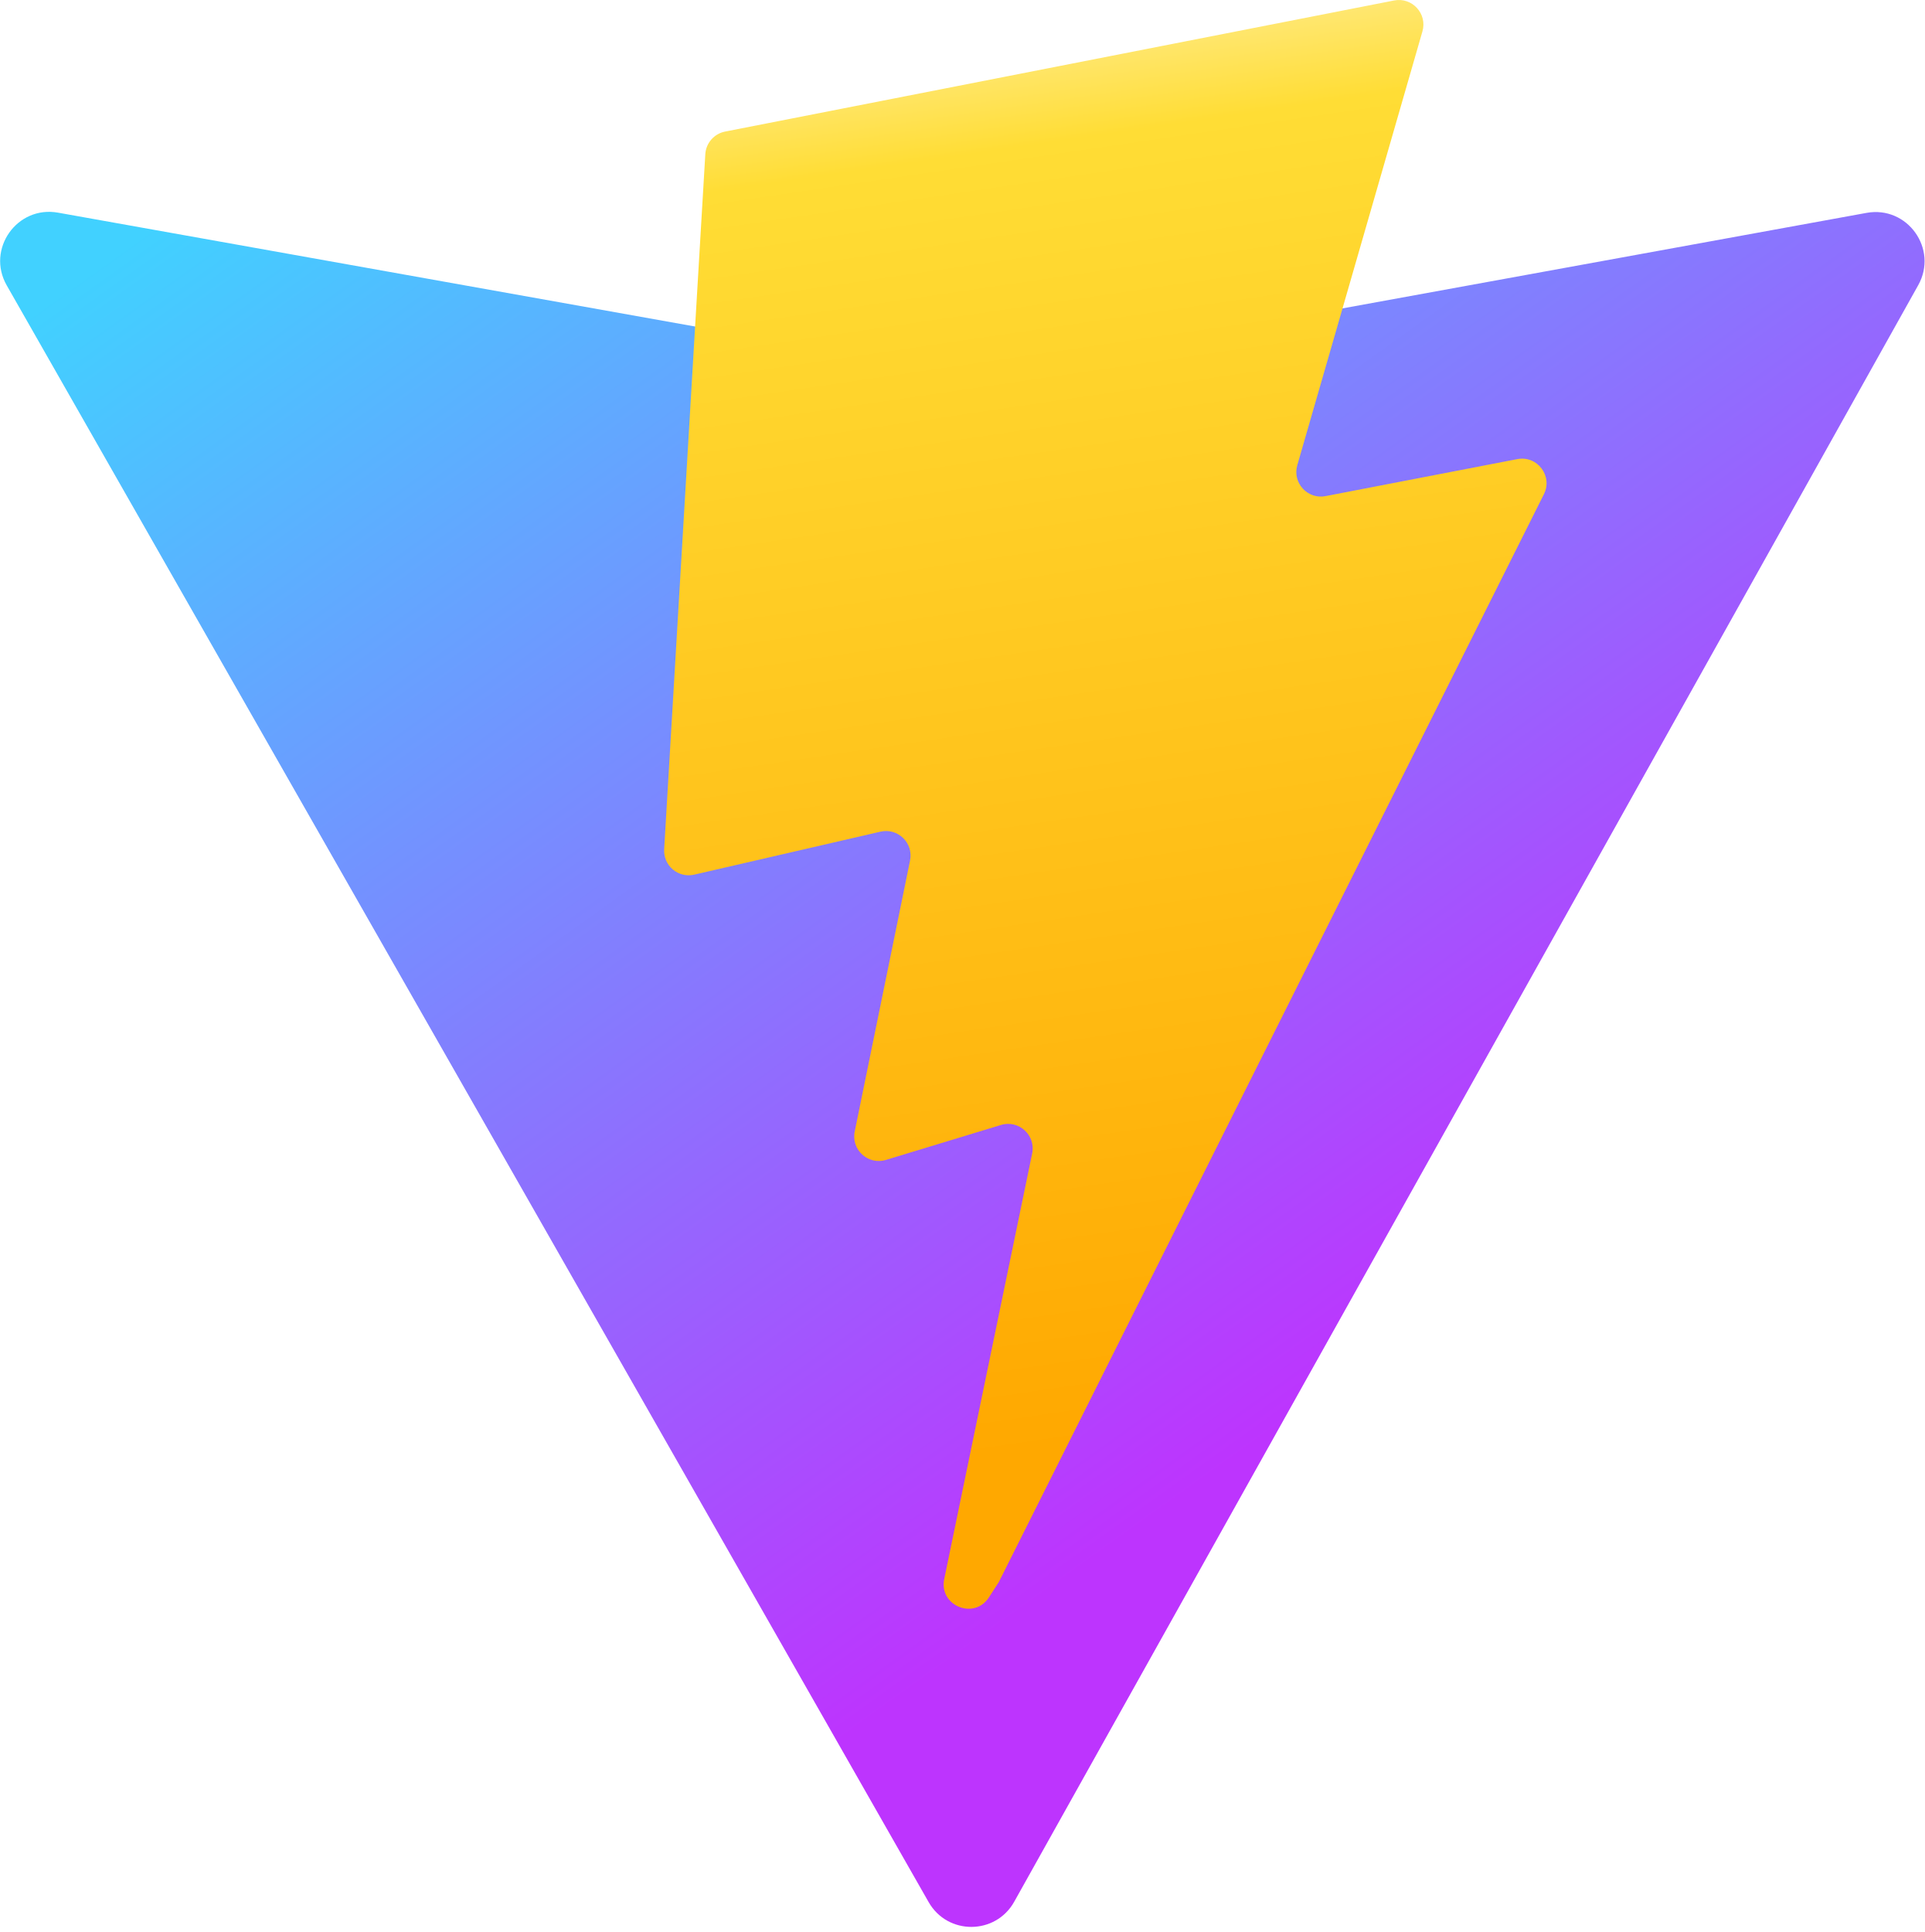
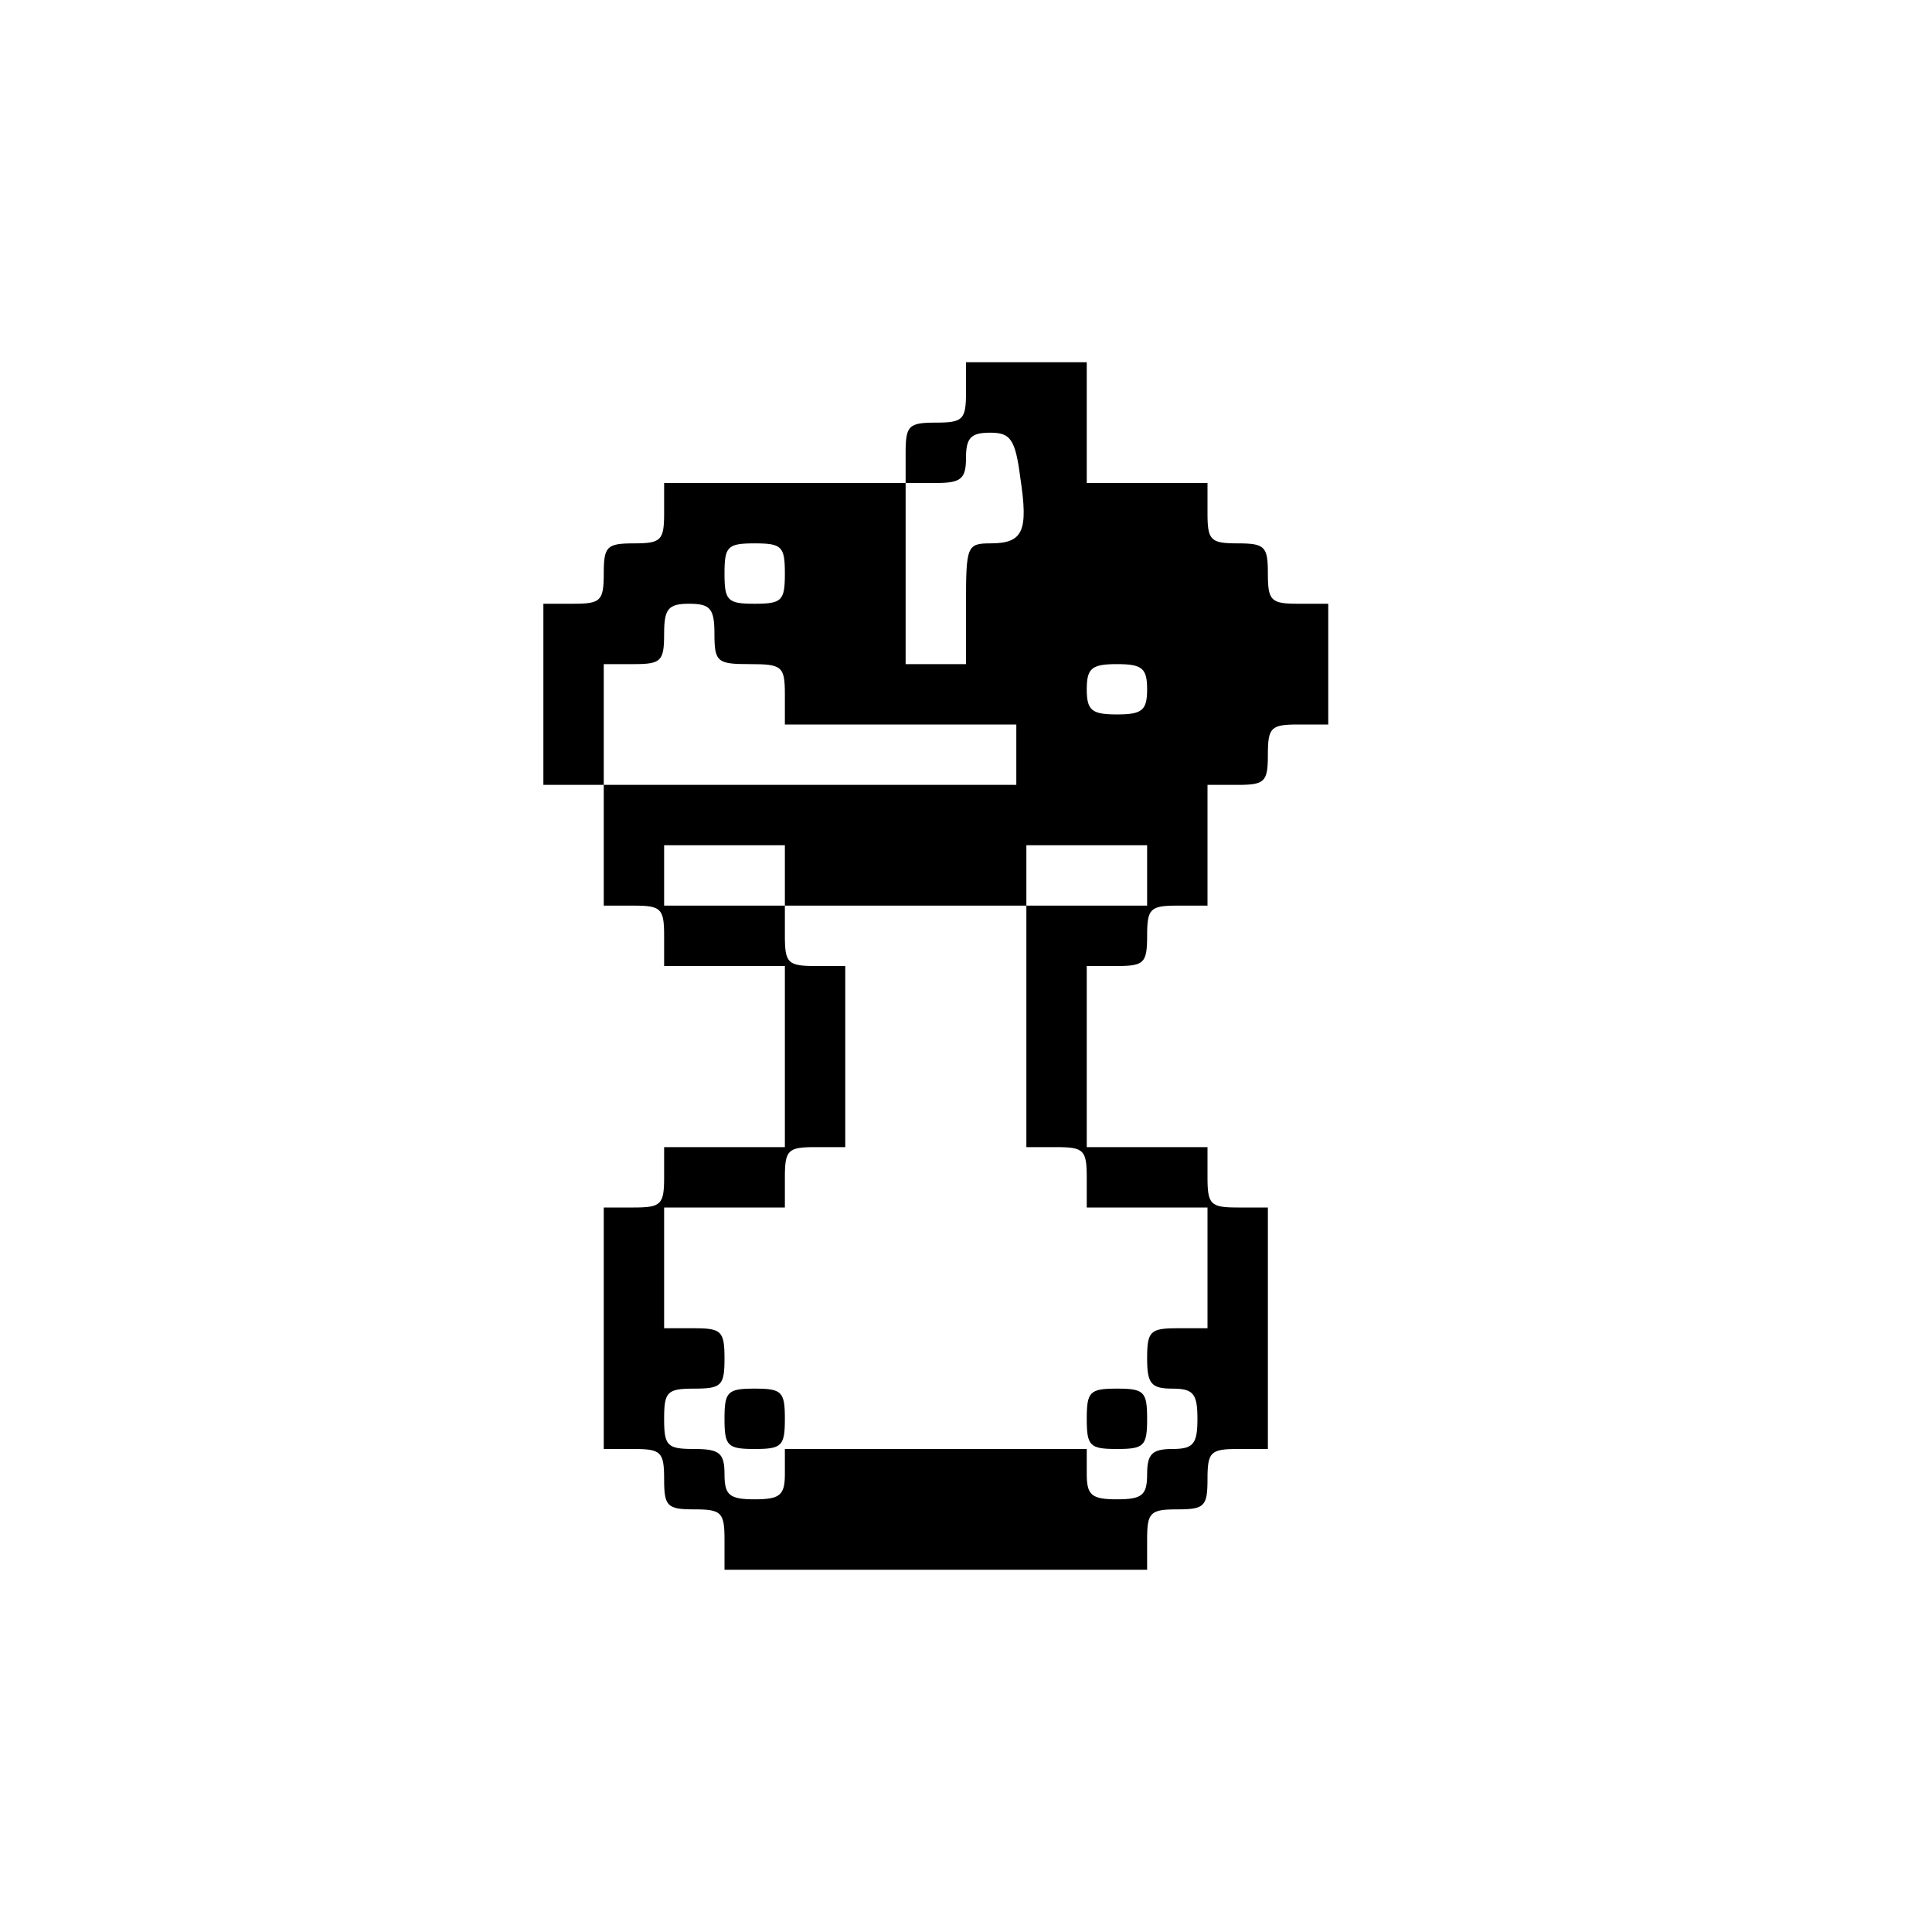
- <svg xmlns="http://www.w3.org/2000/svg" aria-hidden="true" role="img" class="iconify iconify--logos" width="31.88" height="32" preserveAspectRatio="xMidYMid meet" viewBox="0 0 256 257">
-   <defs>
-     <linearGradient id="IconifyId1813088fe1fbc01fb466" x1="-.828%" x2="57.636%" y1="7.652%" y2="78.411%">
-       <stop offset="0%" stop-color="#41D1FF" />
-       <stop offset="100%" stop-color="#BD34FE" />
-     </linearGradient>
-     <linearGradient id="IconifyId1813088fe1fbc01fb467" x1="43.376%" x2="50.316%" y1="2.242%" y2="89.03%">
-       <stop offset="0%" stop-color="#FFEA83" />
-       <stop offset="8.333%" stop-color="#FFDD35" />
-       <stop offset="100%" stop-color="#FFA800" />
-     </linearGradient>
-   </defs>
-   <path fill="url(#IconifyId1813088fe1fbc01fb466)" d="M255.153 37.938L134.897 252.976c-2.483 4.44-8.862 4.466-11.382.048L.875 37.958c-2.746-4.814 1.371-10.646 6.827-9.67l120.385 21.517a6.537 6.537 0 0 0 2.322-.004l117.867-21.483c5.438-.991 9.574 4.796 6.877 9.62Z" />
-   <path fill="url(#IconifyId1813088fe1fbc01fb467)" d="M185.432.063L96.44 17.501a3.268 3.268 0 0 0-2.634 3.014l-5.474 92.456a3.268 3.268 0 0 0 3.997 3.378l24.777-5.718c2.318-.535 4.413 1.507 3.936 3.838l-7.361 36.047c-.495 2.426 1.782 4.5 4.151 3.78l15.304-4.649c2.372-.72 4.652 1.36 4.15 3.788l-11.698 56.621c-.732 3.542 3.979 5.473 5.943 2.437l1.313-2.028l72.516-144.72c1.215-2.423-.88-5.186-3.54-4.672l-25.505 4.922c-2.396.462-4.435-1.77-3.759-4.114l16.646-57.705c.677-2.35-1.37-4.583-3.769-4.113Z" />
+ <svg xmlns="http://www.w3.org/2000/svg" version="1.0" width="192pt" height="192pt" viewBox="0 0 192 192" preserveAspectRatio="xMidYMid meet">
+   <g transform="translate(0,192) scale(0.1,-0.1)" fill="#000000" stroke="none">
+     <path d="M960 1530 c0 -27 -3 -30 -30 -30 -27 0 -30 -3 -30 -30 l0 -30 -120 0 -120 0 0 -30 c0 -27 -3 -30 -30 -30 -27 0 -30 -3 -30 -30 0 -27 -3 -30 -30 -30 l-30 0 0 -90 0 -90 30 0 30 0 0 -60 0 -60 30 0 c27 0 30 -3 30 -30 l0 -30 60 0 60 0 0 -90 0 -90 -60 0 -60 0 0 -30 c0 -27 -3 -30 -30 -30 l-30 0 0 -120 0 -120 30 0 c27 0 30 -3 30 -30 0 -27 3 -30 30 -30 27 0 30 -3 30 -30 l0 -30 210 0 210 0 0 30 c0 27 3 30 30 30 27 0 30 3 30 30 0 27 3 30 30 30 l30 0 0 120 0 120 -30 0 c-27 0 -30 3 -30 30 l0 30 -60 0 -60 0 0 90 0 90 30 0 c27 0 30 3 30 30 0 27 3 30 30 30 l30 0 0 60 0 60 30 0 c27 0 30 3 30 30 0 27 3 30 30 30 l30 0 0 60 0 60 -30 0 c-27 0 -30 3 -30 30 0 27 -3 30 -30 30 -27 0 -30 3 -30 30 l0 30 -60 0 -60 0 0 60 0 60 -60 0 -60 0 0 -30z m54 -85 c8 -53 3 -65 -30 -65 -23 0 -24 -3 -24 -60 l0 -60 -30 0 -30 0 0 90 0 90 30 0 c25 0 30 4 30 25 0 20 5 25 24 25 20 0 25 -6 30 -45z m-234 -95 c0 -27 -3 -30 -30 -30 -27 0 -30 3 -30 30 0 27 3 30 30 30 27 0 30 -3 30 -30z m-70 -60 c0 -28 3 -30 35 -30 32 0 35 -2 35 -30 l0 -30 115 0 115 0 0 -30 0 -30 -205 0 -205 0 0 60 0 60 30 0 c27 0 30 3 30 30 0 25 4 30 25 30 21 0 25 -5 25 -30z m430 -55 c0 -21 -5 -25 -30 -25 -25 0 -30 4 -30 25 0 21 5 25 30 25 25 0 30 -4 30 -25z m-360 -185 l0 -30 120 0 120 0 0 30 0 30 60 0 60 0 0 -30 0 -30 -60 0 -60 0 0 -120 0 -120 30 0 c27 0 30 -3 30 -30 l0 -30 60 0 60 0 0 -60 0 -60 -30 0 c-27 0 -30 -3 -30 -30 0 -25 4 -30 25 -30 21 0 25 -5 25 -30 0 -25 -4 -30 -25 -30 -20 0 -25 -5 -25 -25 0 -21 -5 -25 -30 -25 -25 0 -30 4 -30 25 l0 25 -150 0 -150 0 0 -25 c0 -21 -5 -25 -30 -25 -25 0 -30 4 -30 25 0 21 -5 25 -30 25 -27 0 -30 3 -30 30 0 27 3 30 30 30 27 0 30 3 30 30 0 27 -3 30 -30 30 l-30 0 0 60 0 60 60 0 60 0 0 30 c0 27 3 30 30 30 l30 0 0 90 0 90 -30 0 c-27 0 -30 3 -30 30 l0 30 -60 0 -60 0 0 30 0 30 60 0 60 0 0 -30z" />
+     <path d="M720 510 c0 -27 3 -30 30 -30 27 0 30 3 30 30 0 27 -3 30 -30 30 -27 0 -30 -3 -30 -30z" />
+     <path d="M1080 510 c0 -27 3 -30 30 -30 27 0 30 3 30 30 0 27 -3 30 -30 30 -27 0 -30 -3 -30 -30z" />
+   </g>
</svg>
